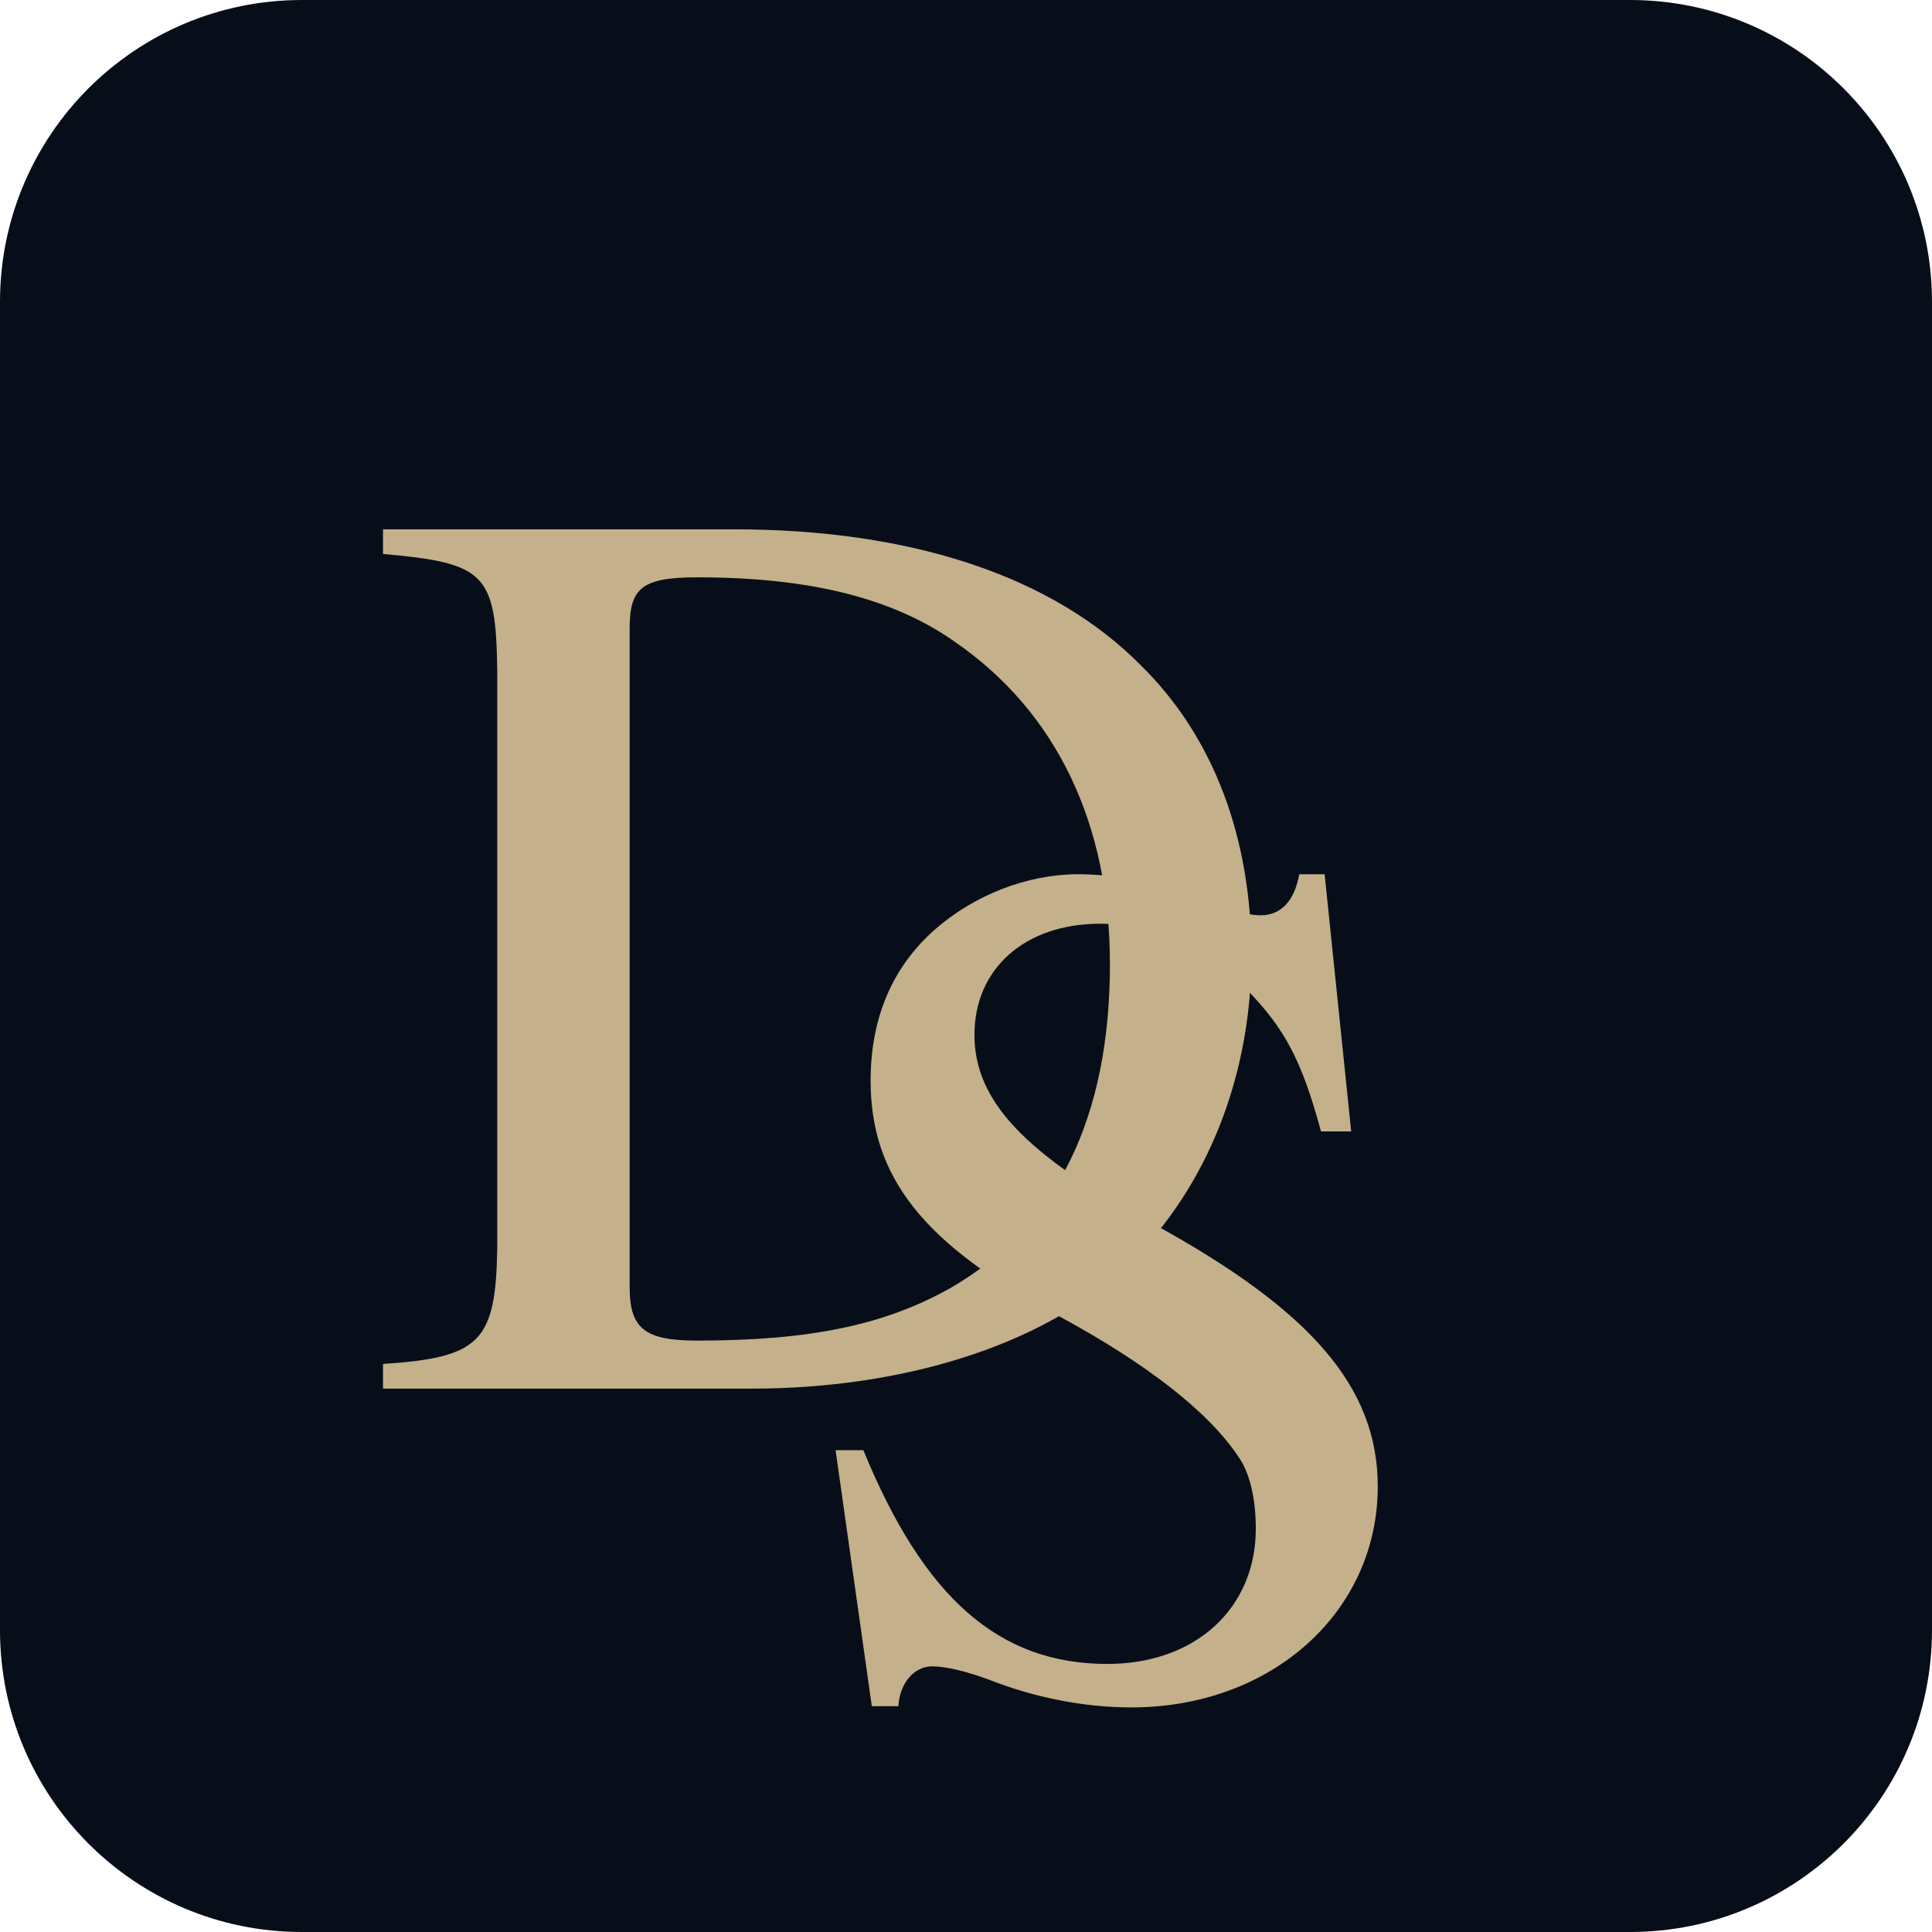
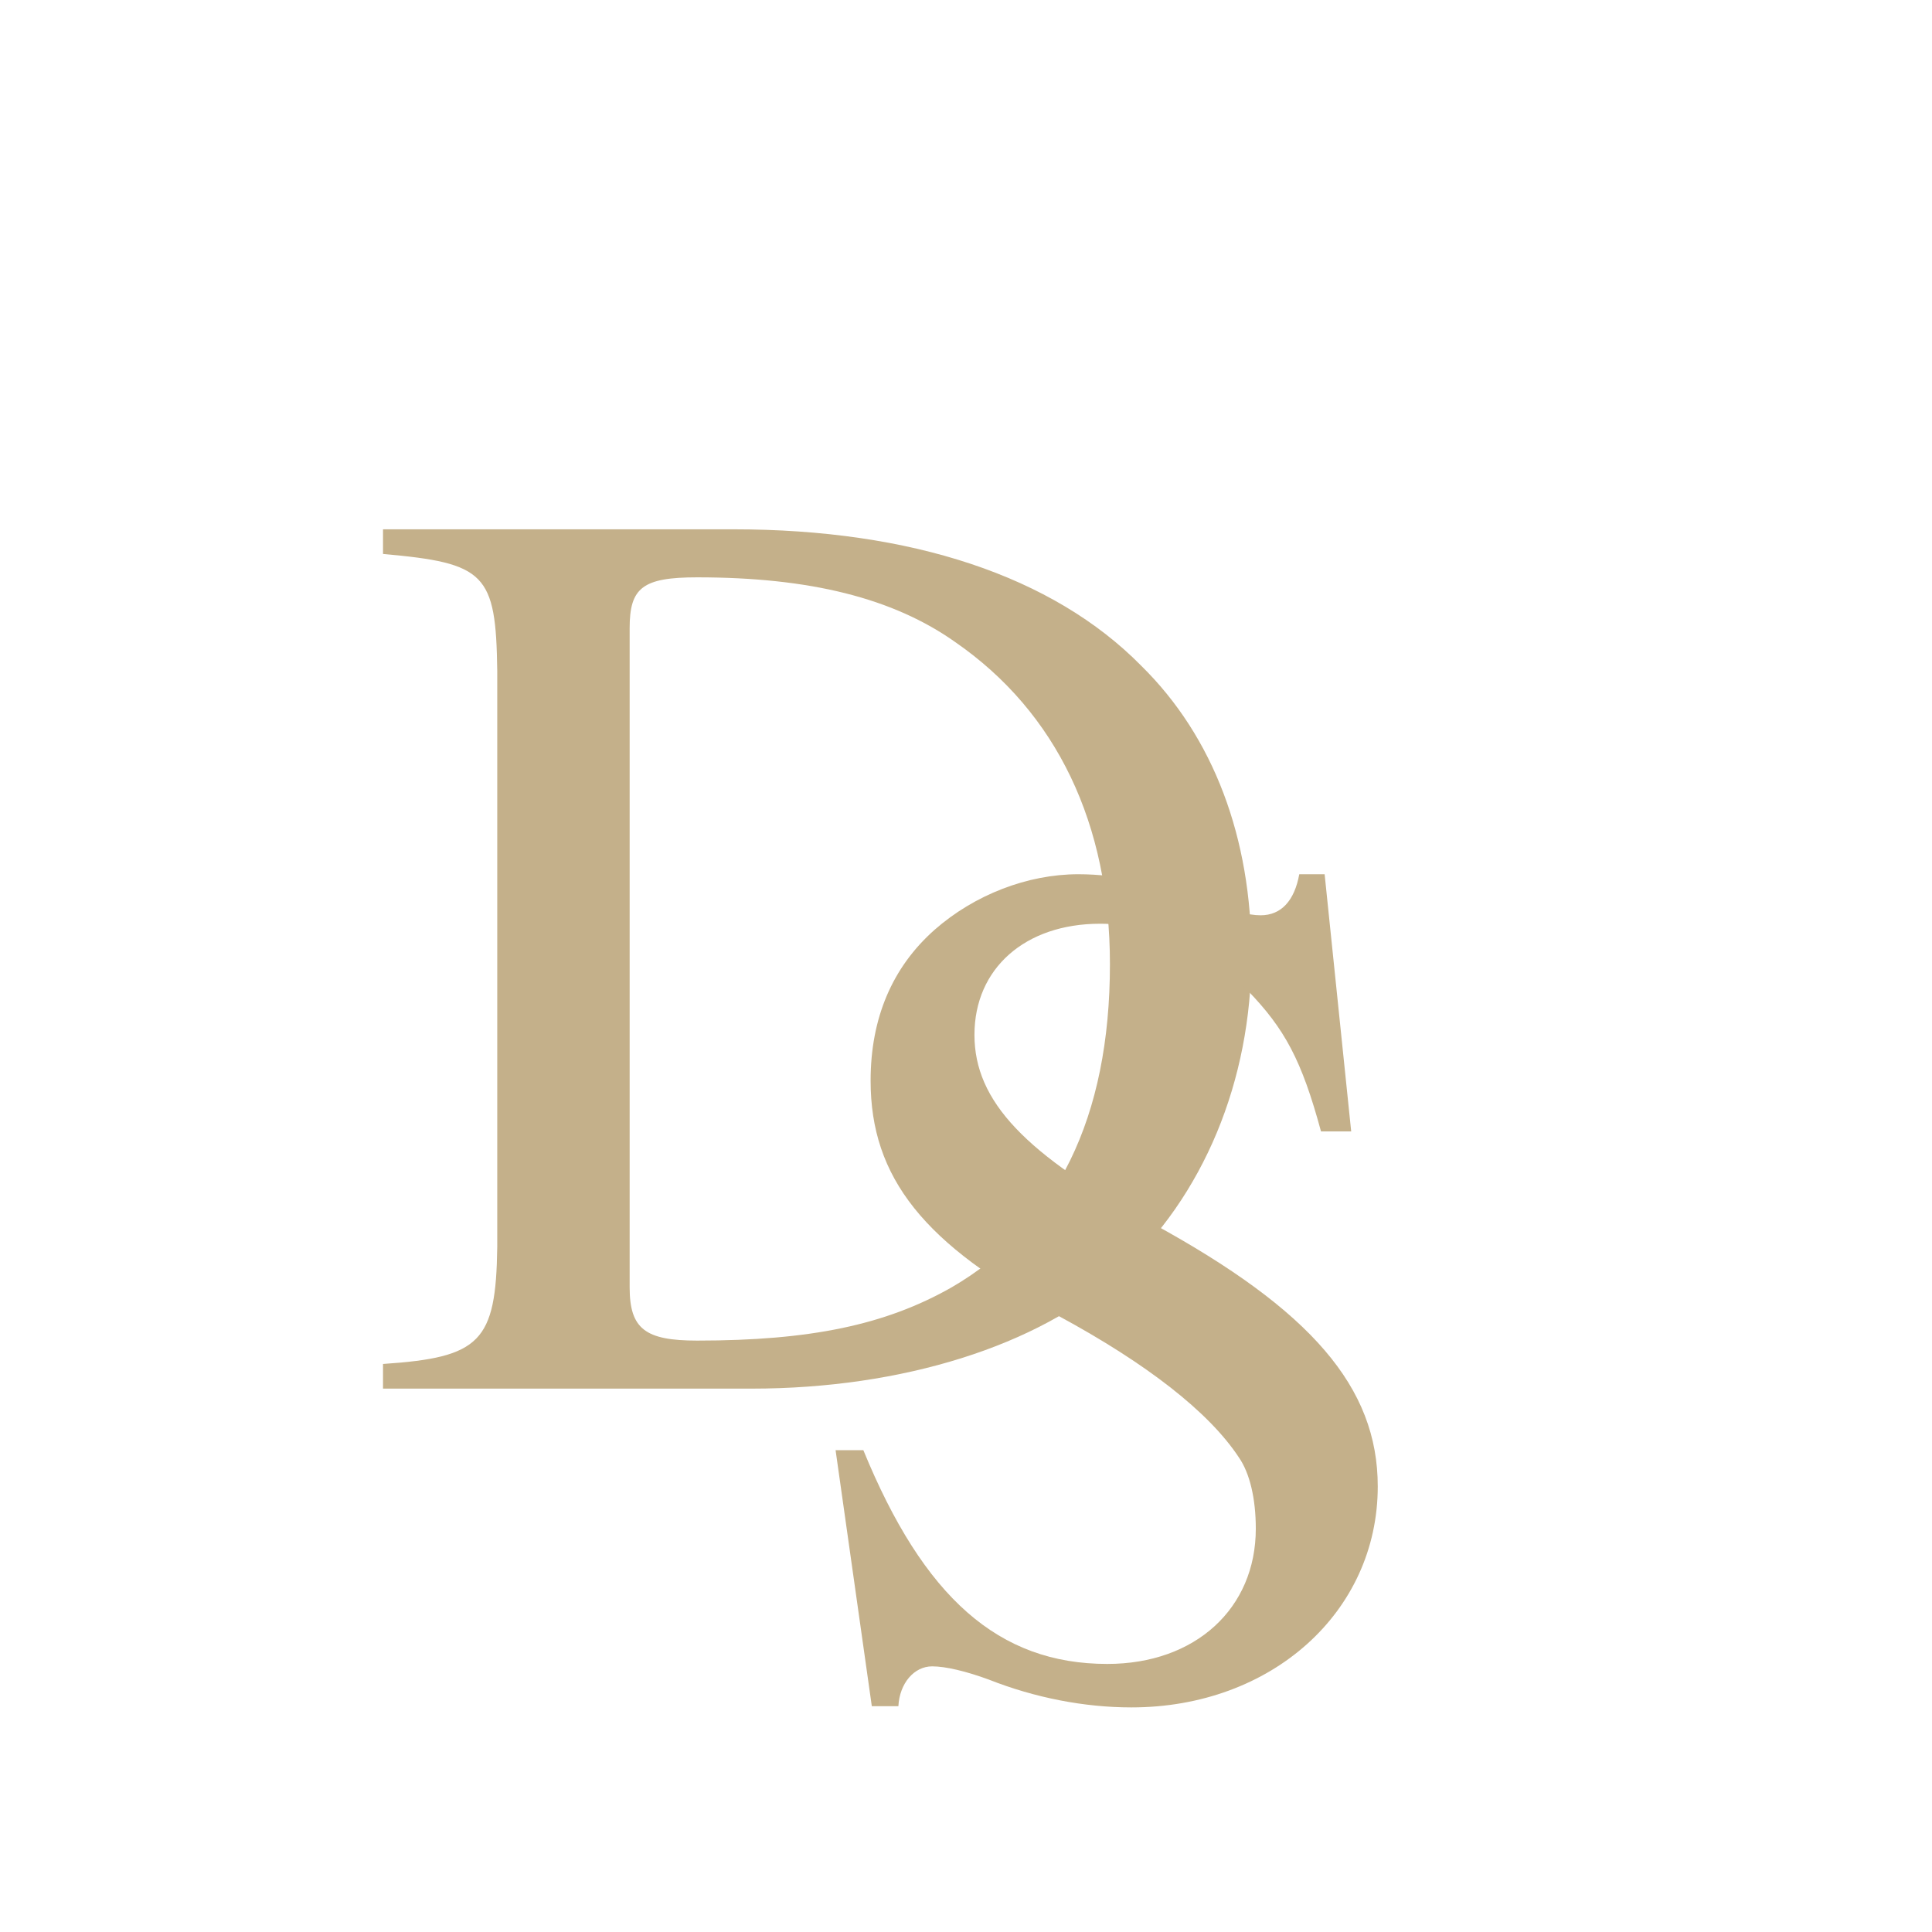
<svg xmlns="http://www.w3.org/2000/svg" viewBox="0 0 64 64">
-   <rect width="64" height="64" rx="10" fill="#080e19" />
  <g transform="translate(12 1)">
    <g fill="#c4b08a">
      <path d="M16 0H300C416 0 521 33 583 89C648 148 685 237 685 334C685 424 656 502 600 557C532 626 423 662 286 662H16V643C95 636 103 628 104 553V109C103 36 91 24 16 19ZM206 586C206 617 216 625 258 625C345 625 409 609 457 575C535 521 576 435 576 327C576 209 535 125 454 78C403 49 345 37 258 37C218 37 206 46 206 78Z" transform="translate(0.000 45) scale(0.043 -0.043)" />
    </g>
    <g fill="#c4b08a">
      <path d="M447 676H426C422 654 411 642 394 642C384 642 367 646 350 654C313 668 276 676 243 676C201 676 157 659 124 630C89 599 71 557 71 505C71 425 115 369 227 310C299 271 351 231 376 193C385 180 390 159 390 134C390 68 340 22 267 22C177 22 115 77 65 199H42L72 -13H94C95 6 107 20 122 20C133 20 150 16 169 9C207 -6 248 -14 287 -14C403 -14 491 65 491 169C491 251 436 315 304 387C199 444 157 488 157 543C157 598 199 635 261 635C306 635 348 616 383 580C414 548 428 522 444 463H469Z" transform="translate(14.000 55) scale(0.04 -0.04)" />
    </g>
  </g>
</svg>
